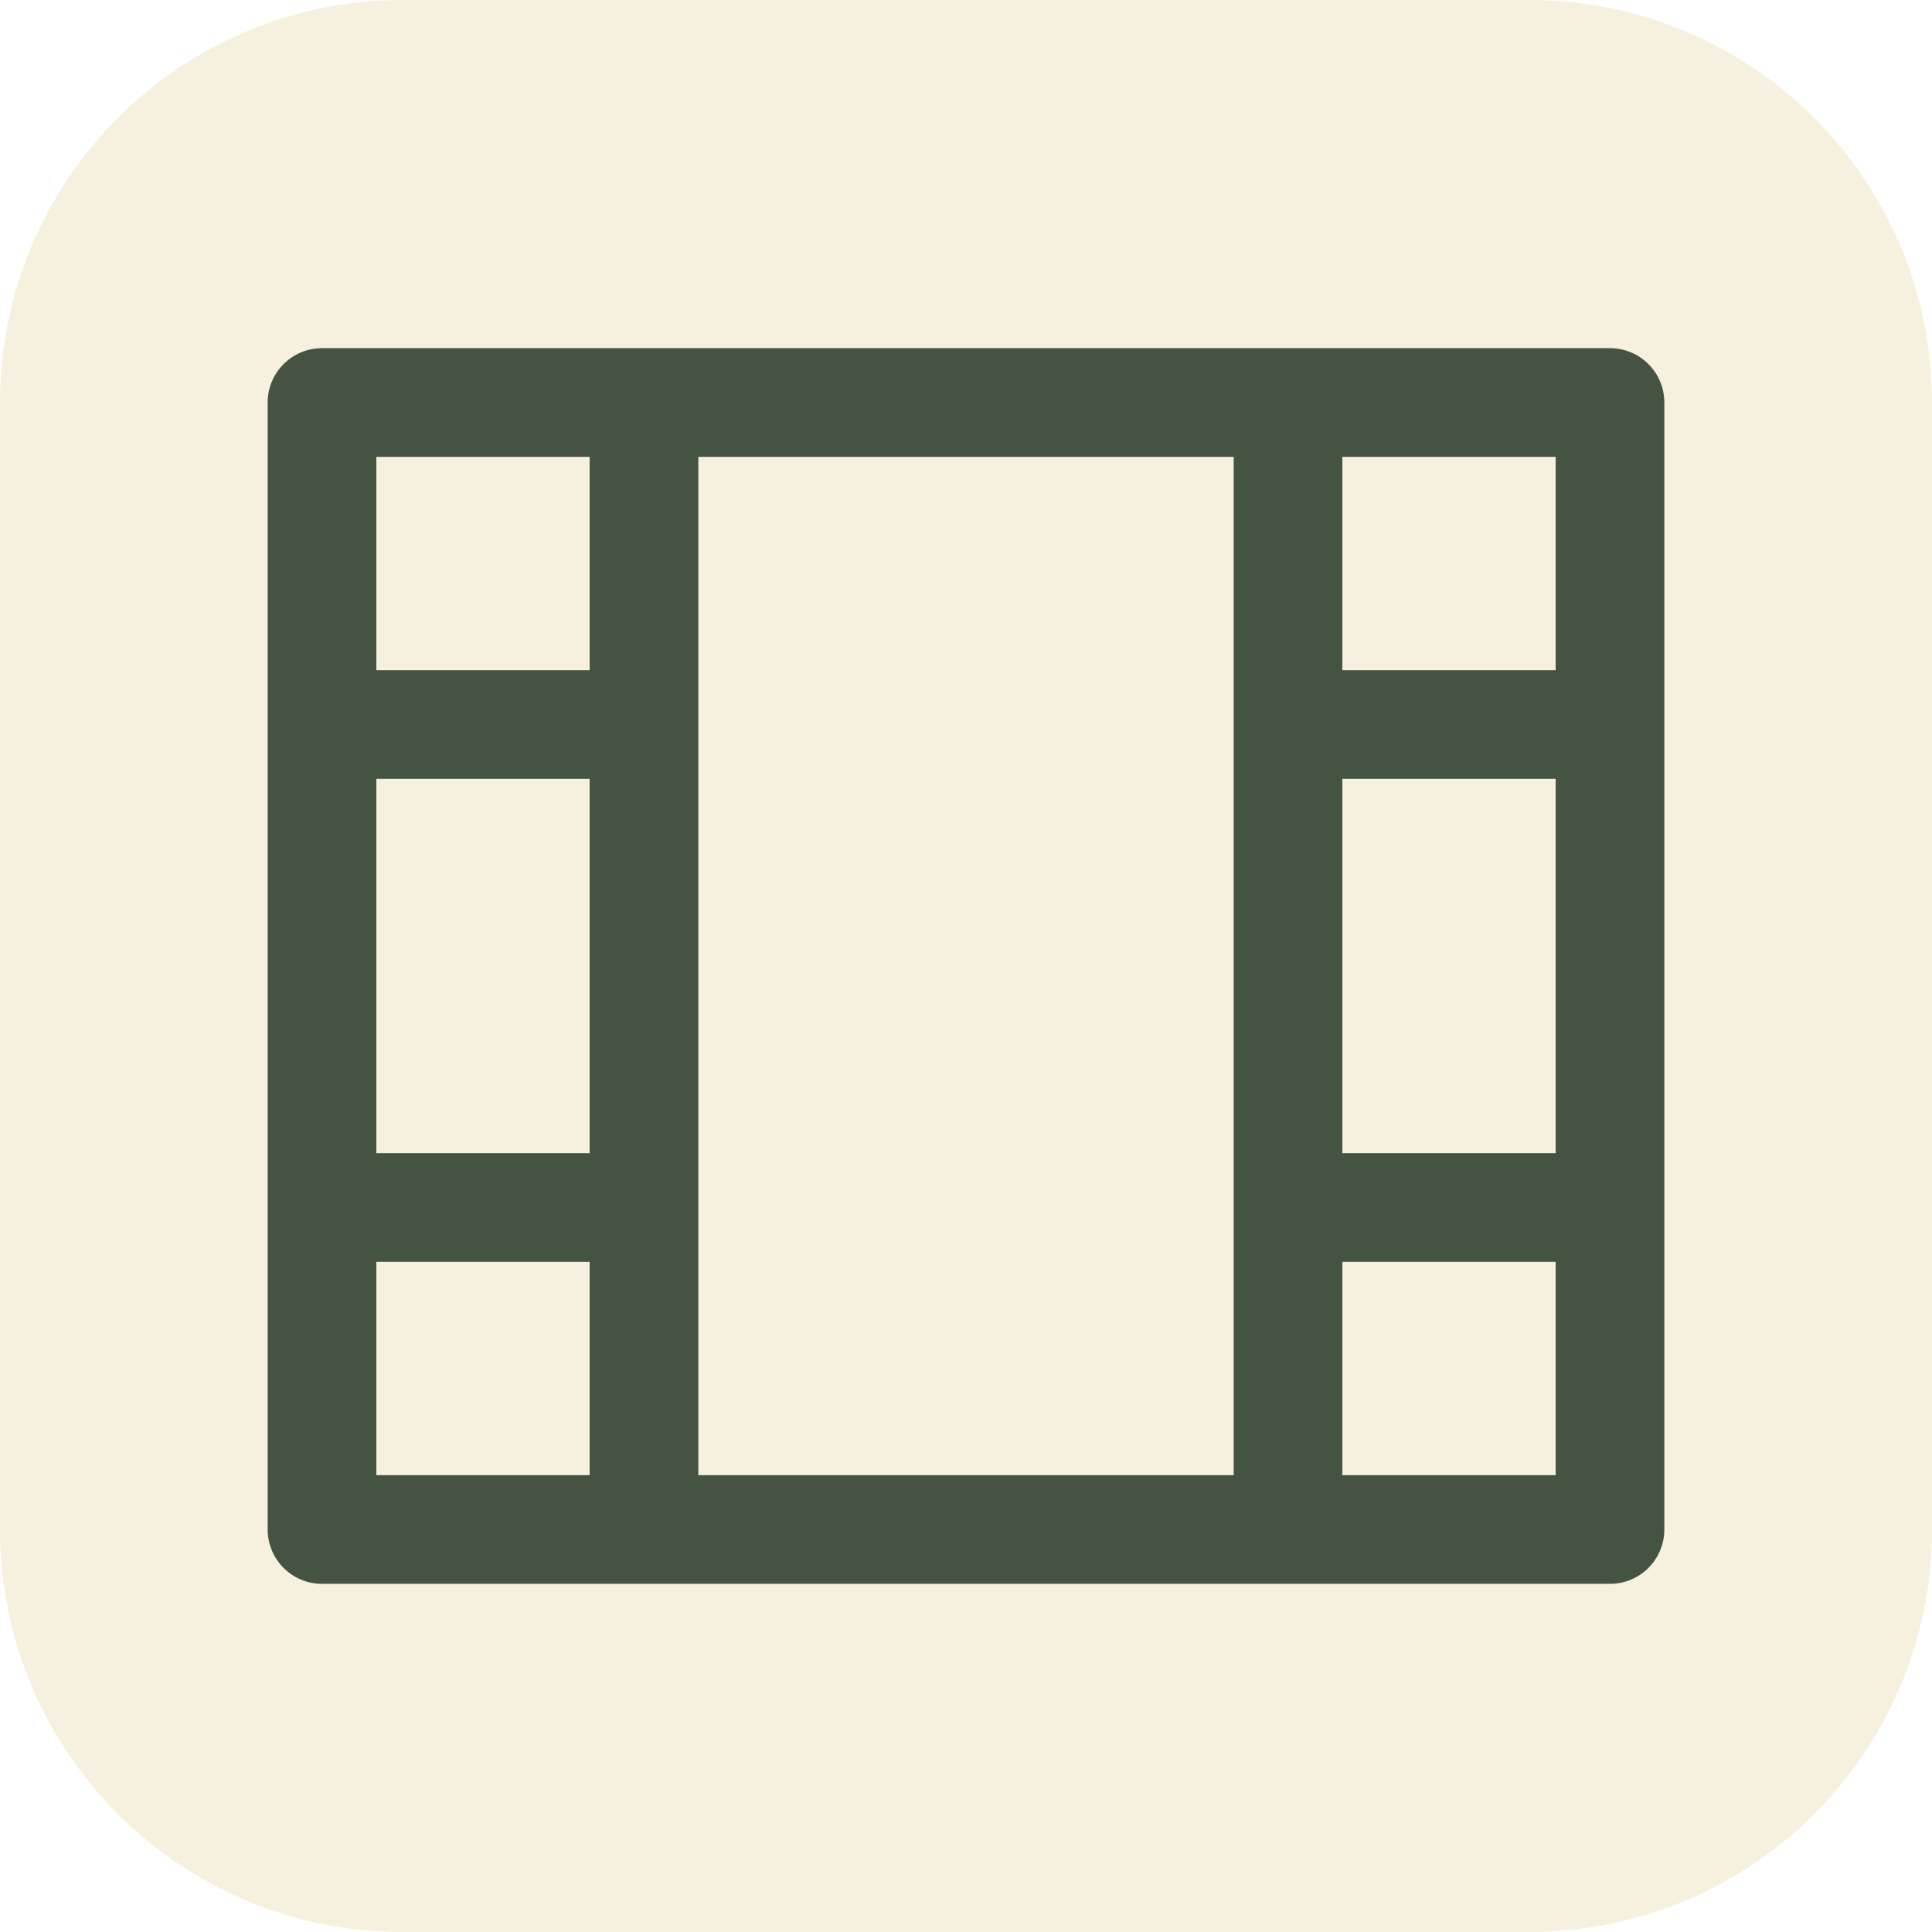
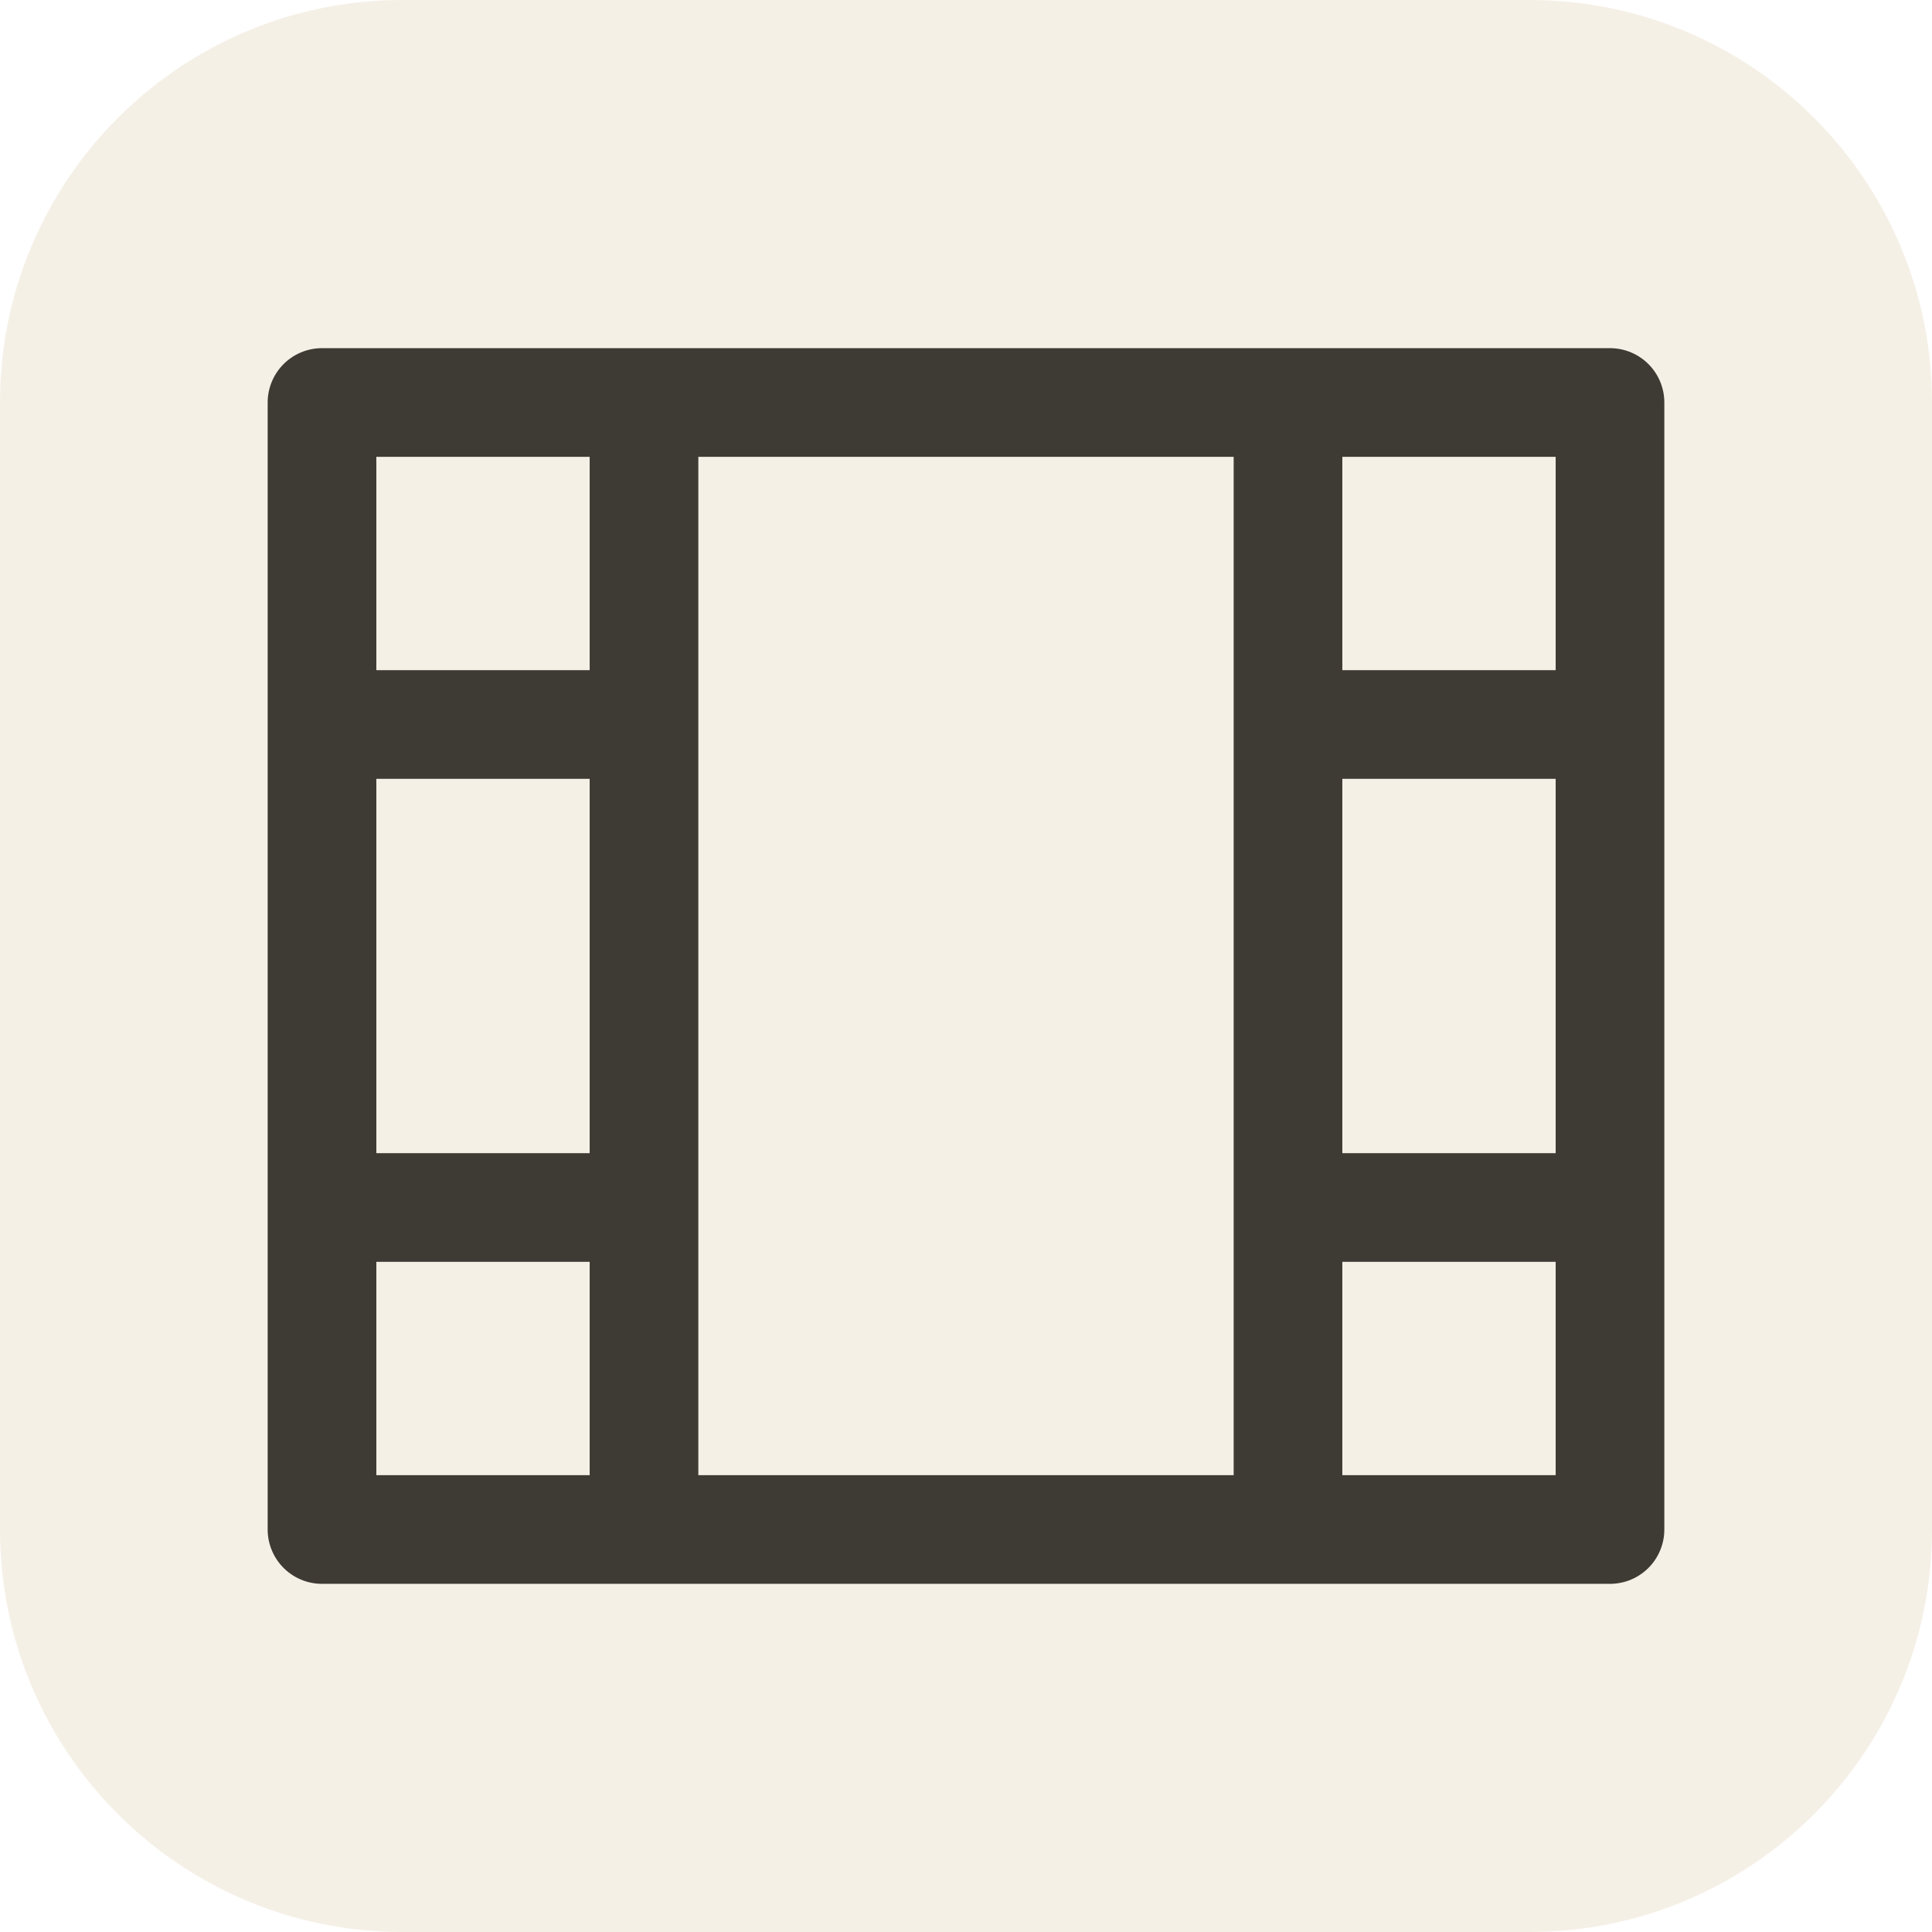
<svg xmlns="http://www.w3.org/2000/svg" viewBox="0 0 24 24" width="256" height="256">
-   <rect width="24" height="24" rx="5" fill="#F6F0DF" />
-   <path d="M4 5h16v14H4z M8 5v14 M16 5v14 M4 9h4 M16 9h4 M4 15h4 M16 15h4" fill="none" stroke="#455442" stroke-width="1.35" stroke-linecap="round" stroke-linejoin="round" />
+   <rect width="24" height="24" rx="5" fill="#F5F0E6" />
+   <path d="M4 5h16v14H4z M8 5v14 M16 5v14 M4 9h4 M16 9h4 M4 15h4 M16 15h4" fill="none" stroke="#3E3A34" stroke-width="1.35" stroke-linecap="round" stroke-linejoin="round" />
</svg>
